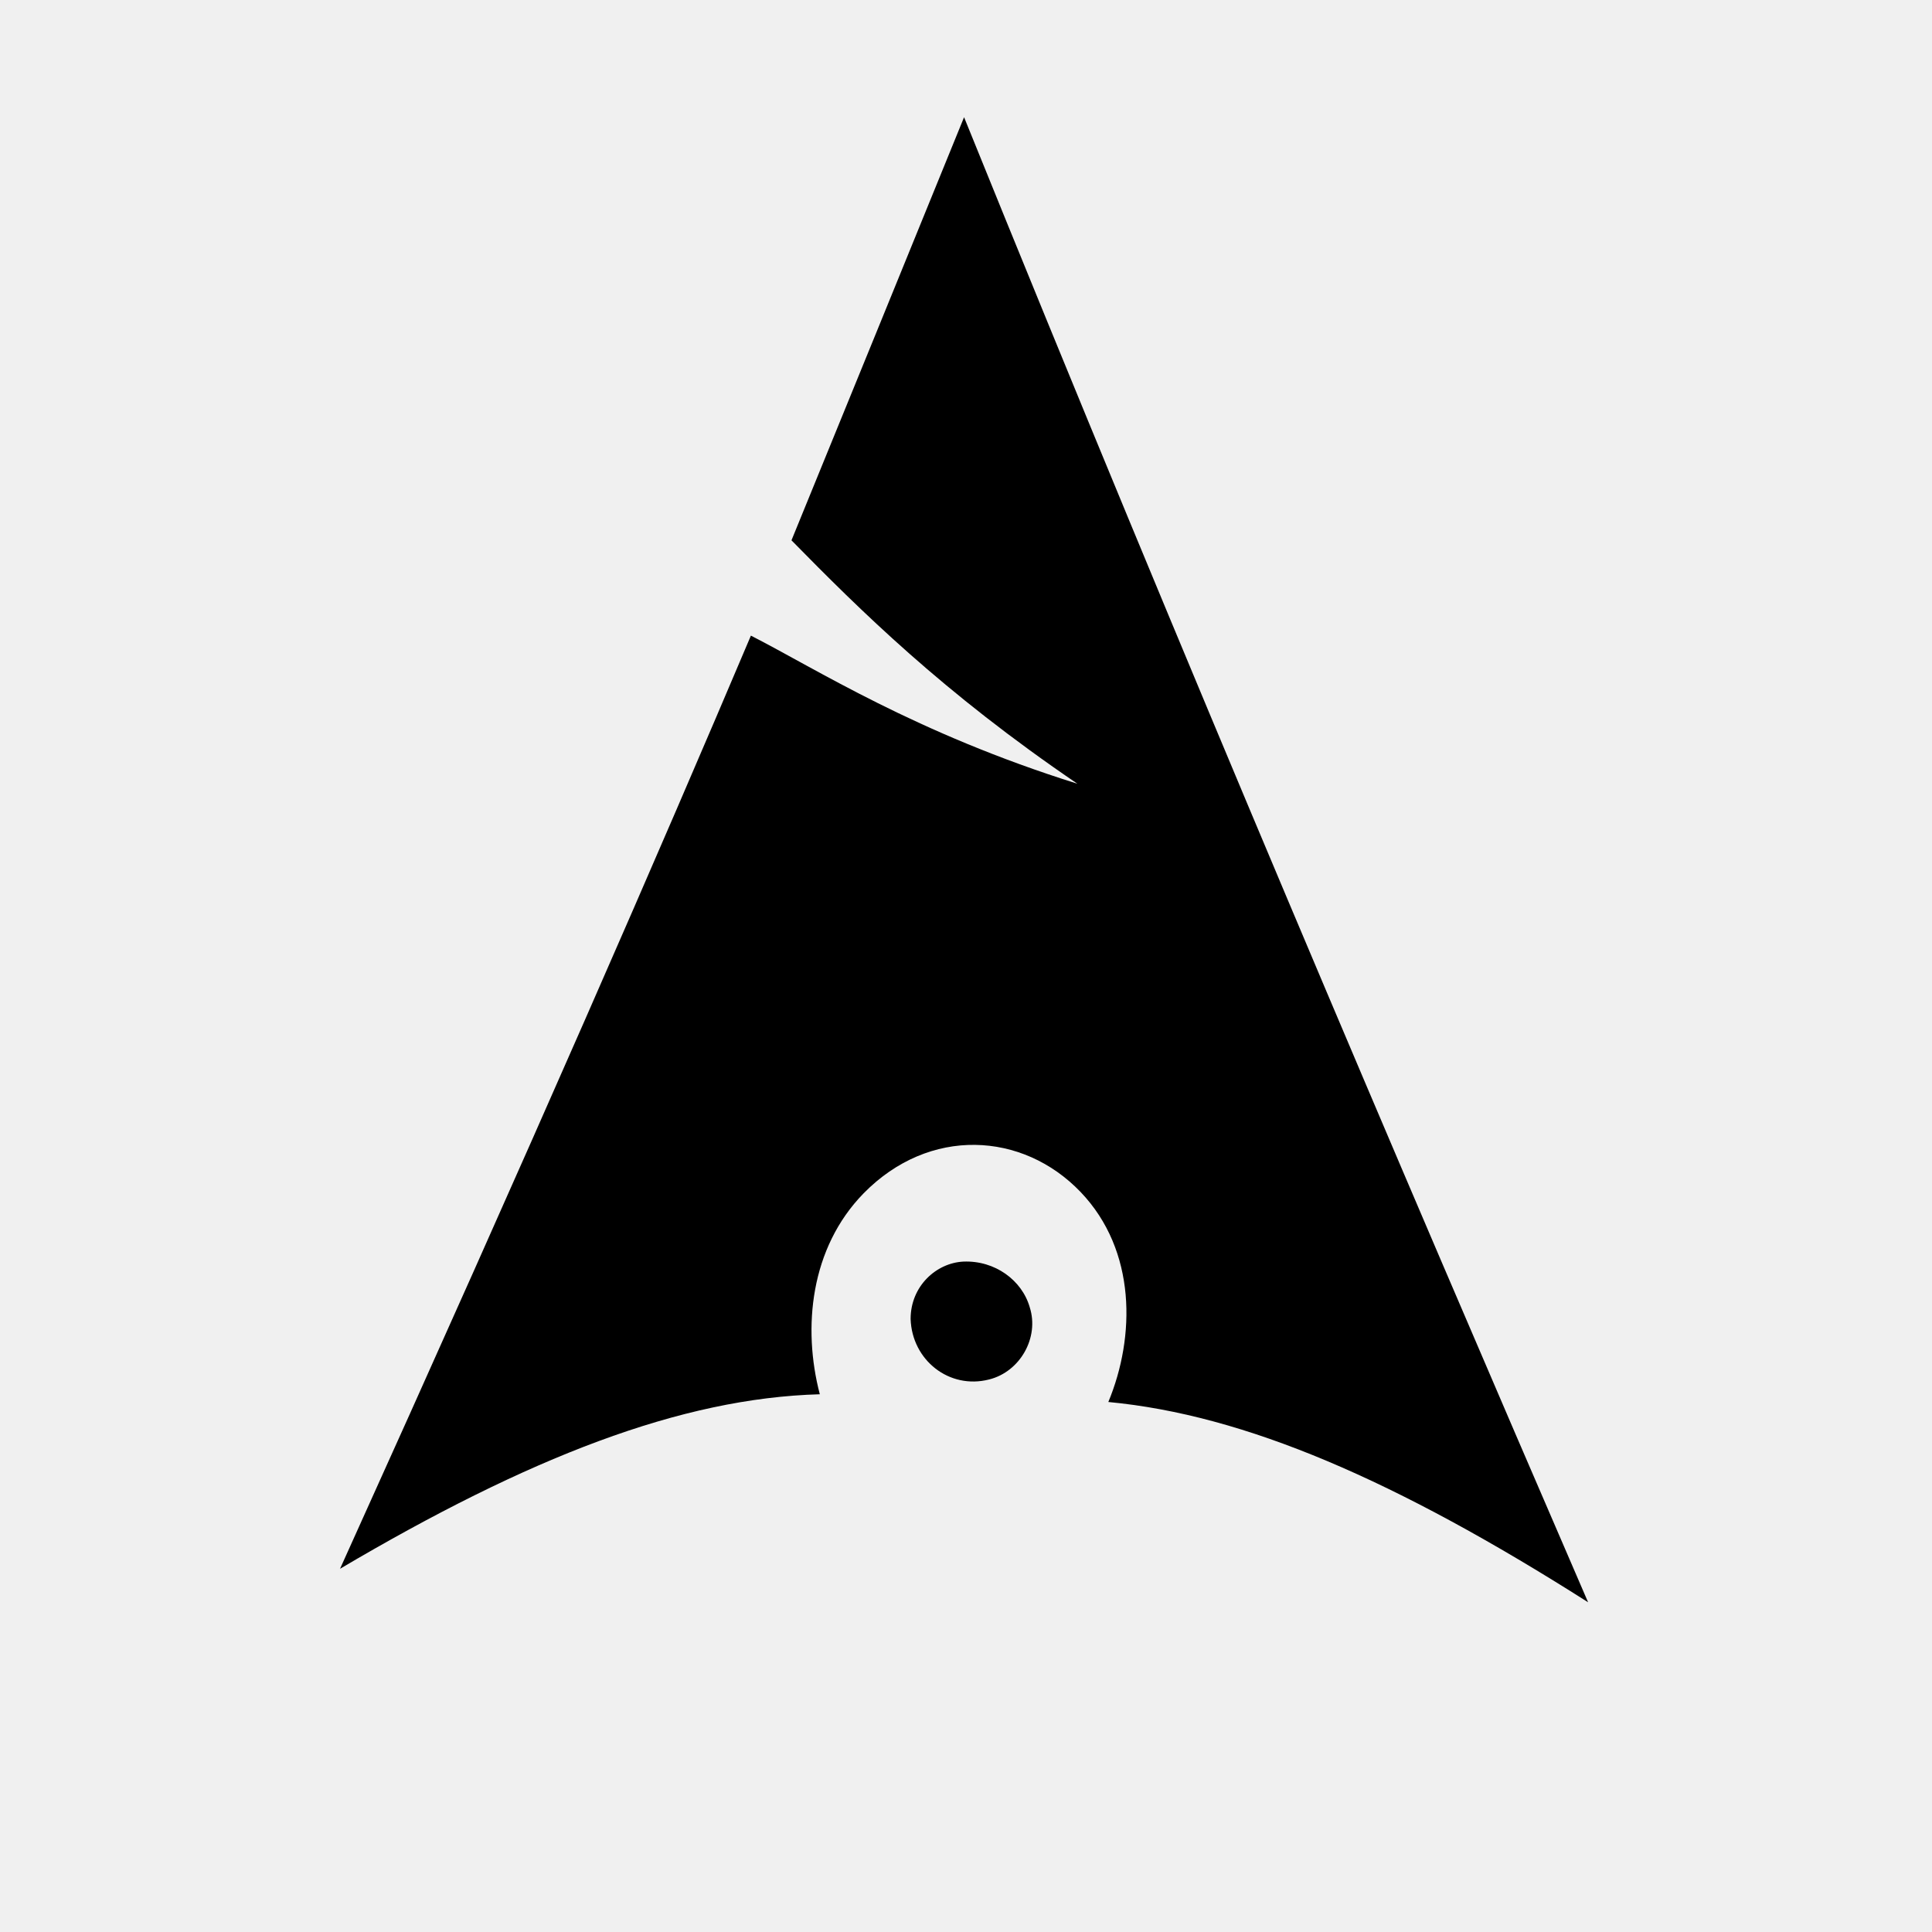
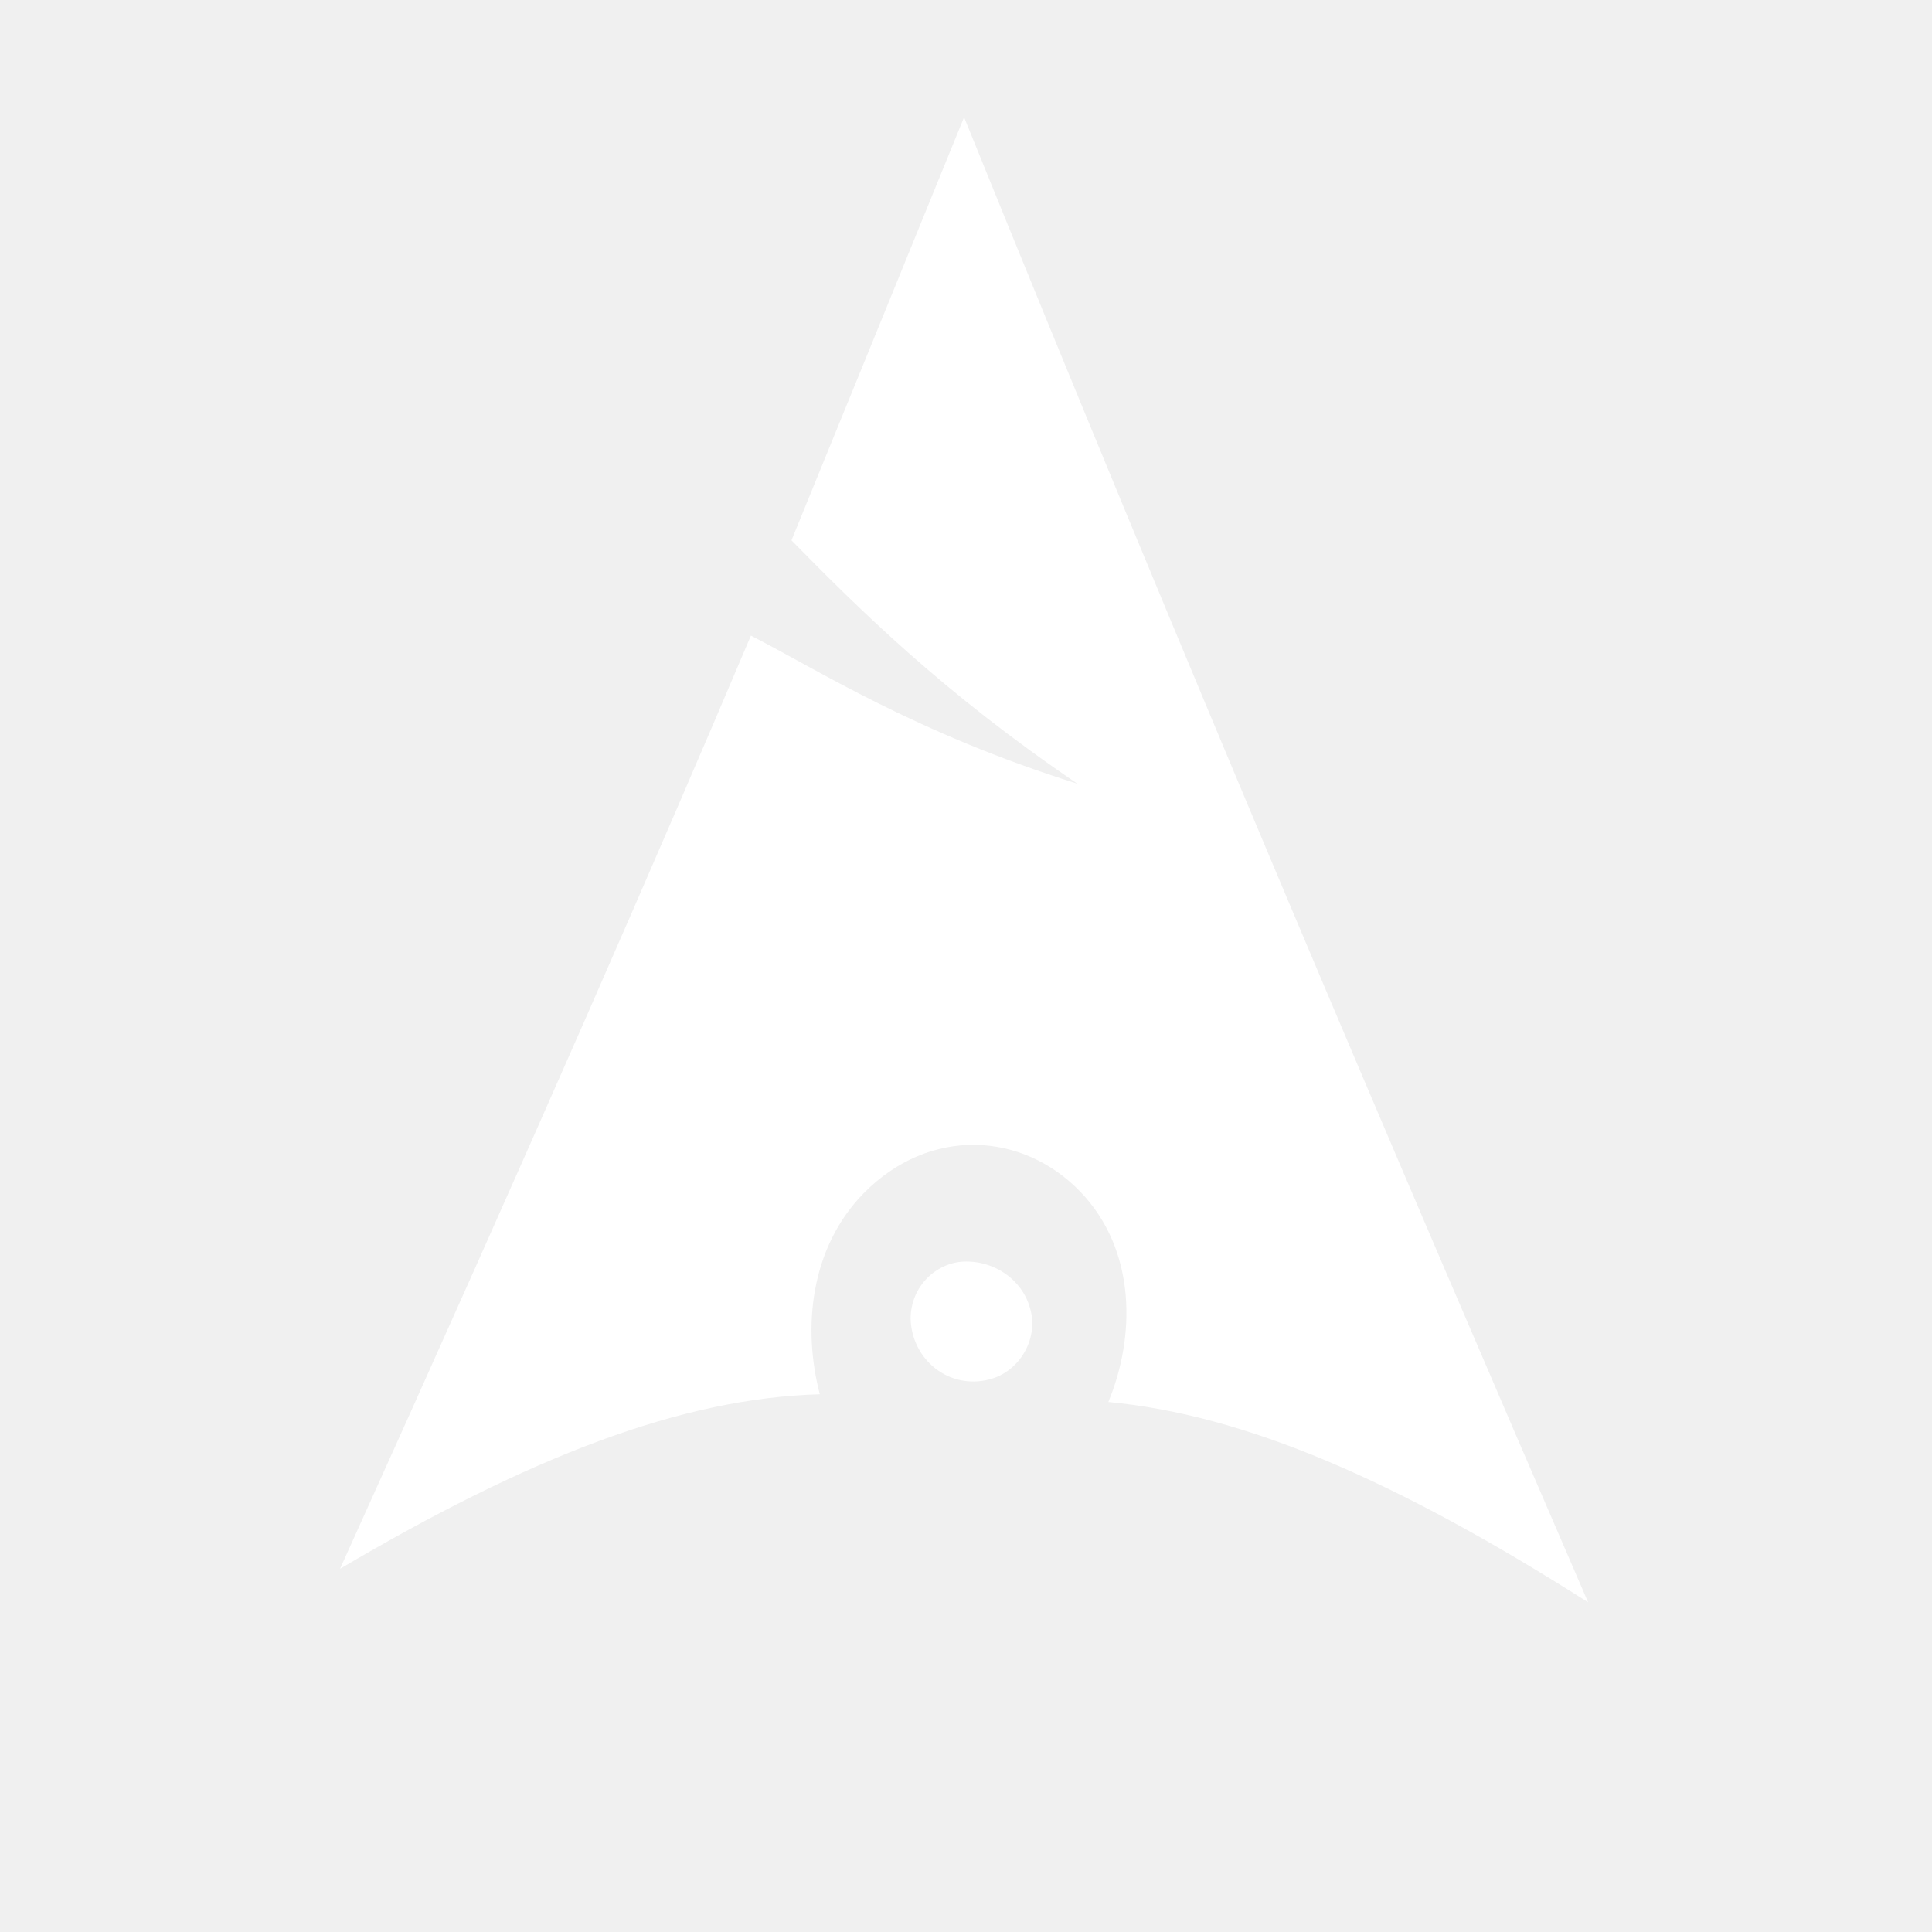
- <svg xmlns="http://www.w3.org/2000/svg" viewBox="0 0 300 300" fill="currentColor">
+ <svg xmlns="http://www.w3.org/2000/svg" viewBox="0 0 300 300" fill="#ffffff">
  <path d="M149.7 18.2C140.2 41.5 131.7 62.4 122.9 83.9C133.5 94.7 146.4 107.5 167.3 121.7C142.1 113.8 126.8 103.9 116.6 98.7C102.7 131.5 83.1 176.6 52.8 243.6C82.1 226.3 105.7 217.1 127.3 216.5C124.6 206.2 125.8 193.8 134.1 185.3C144.3 174.9 158.8 175.7 167.8 185.1C176.5 194.2 176.3 207.6 172.1 217.7C193.3 219.7 216.7 229.8 246.6 248.8C216.8 179.9 184.2 103.4 149.7 18.2ZM149.6 195.9C145.4 196.1 141.4 199.7 141.4 204.8C141.6 211.2 147.4 215.8 153.6 214.2C158.4 213 161.4 207.7 159.9 203C158.7 198.8 154.5 195.7 149.6 195.9Z" />
</svg>
